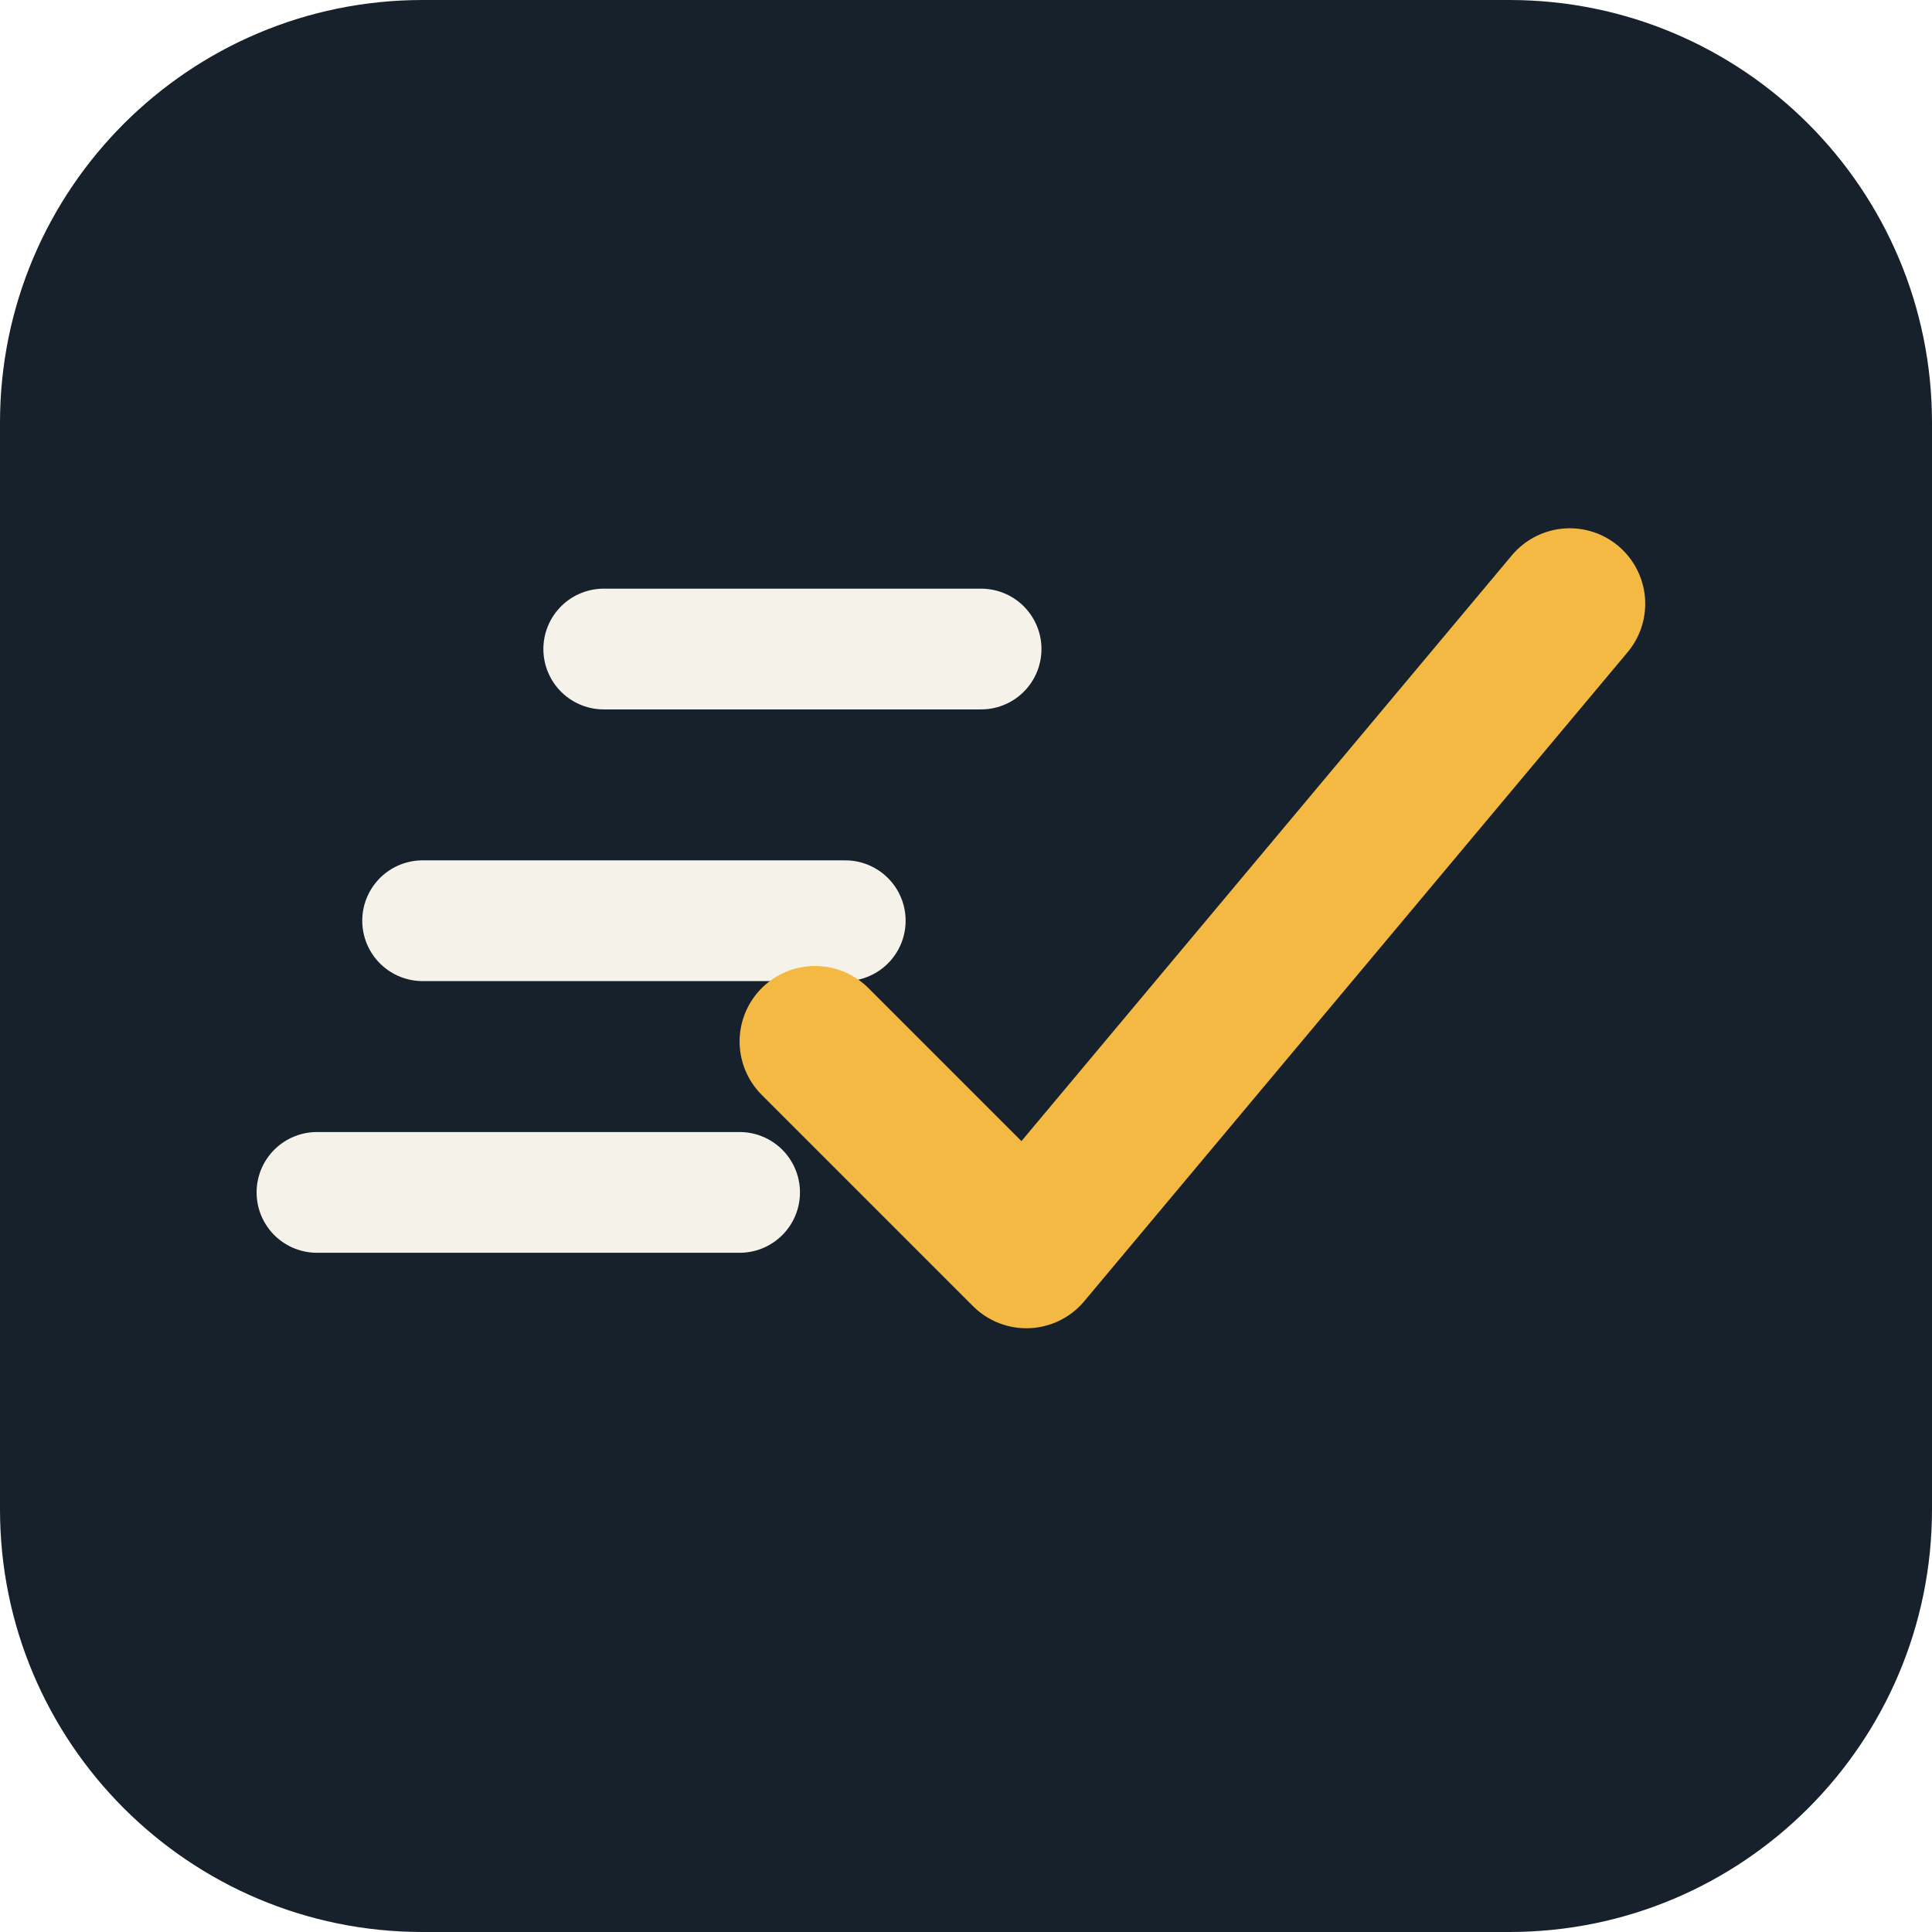
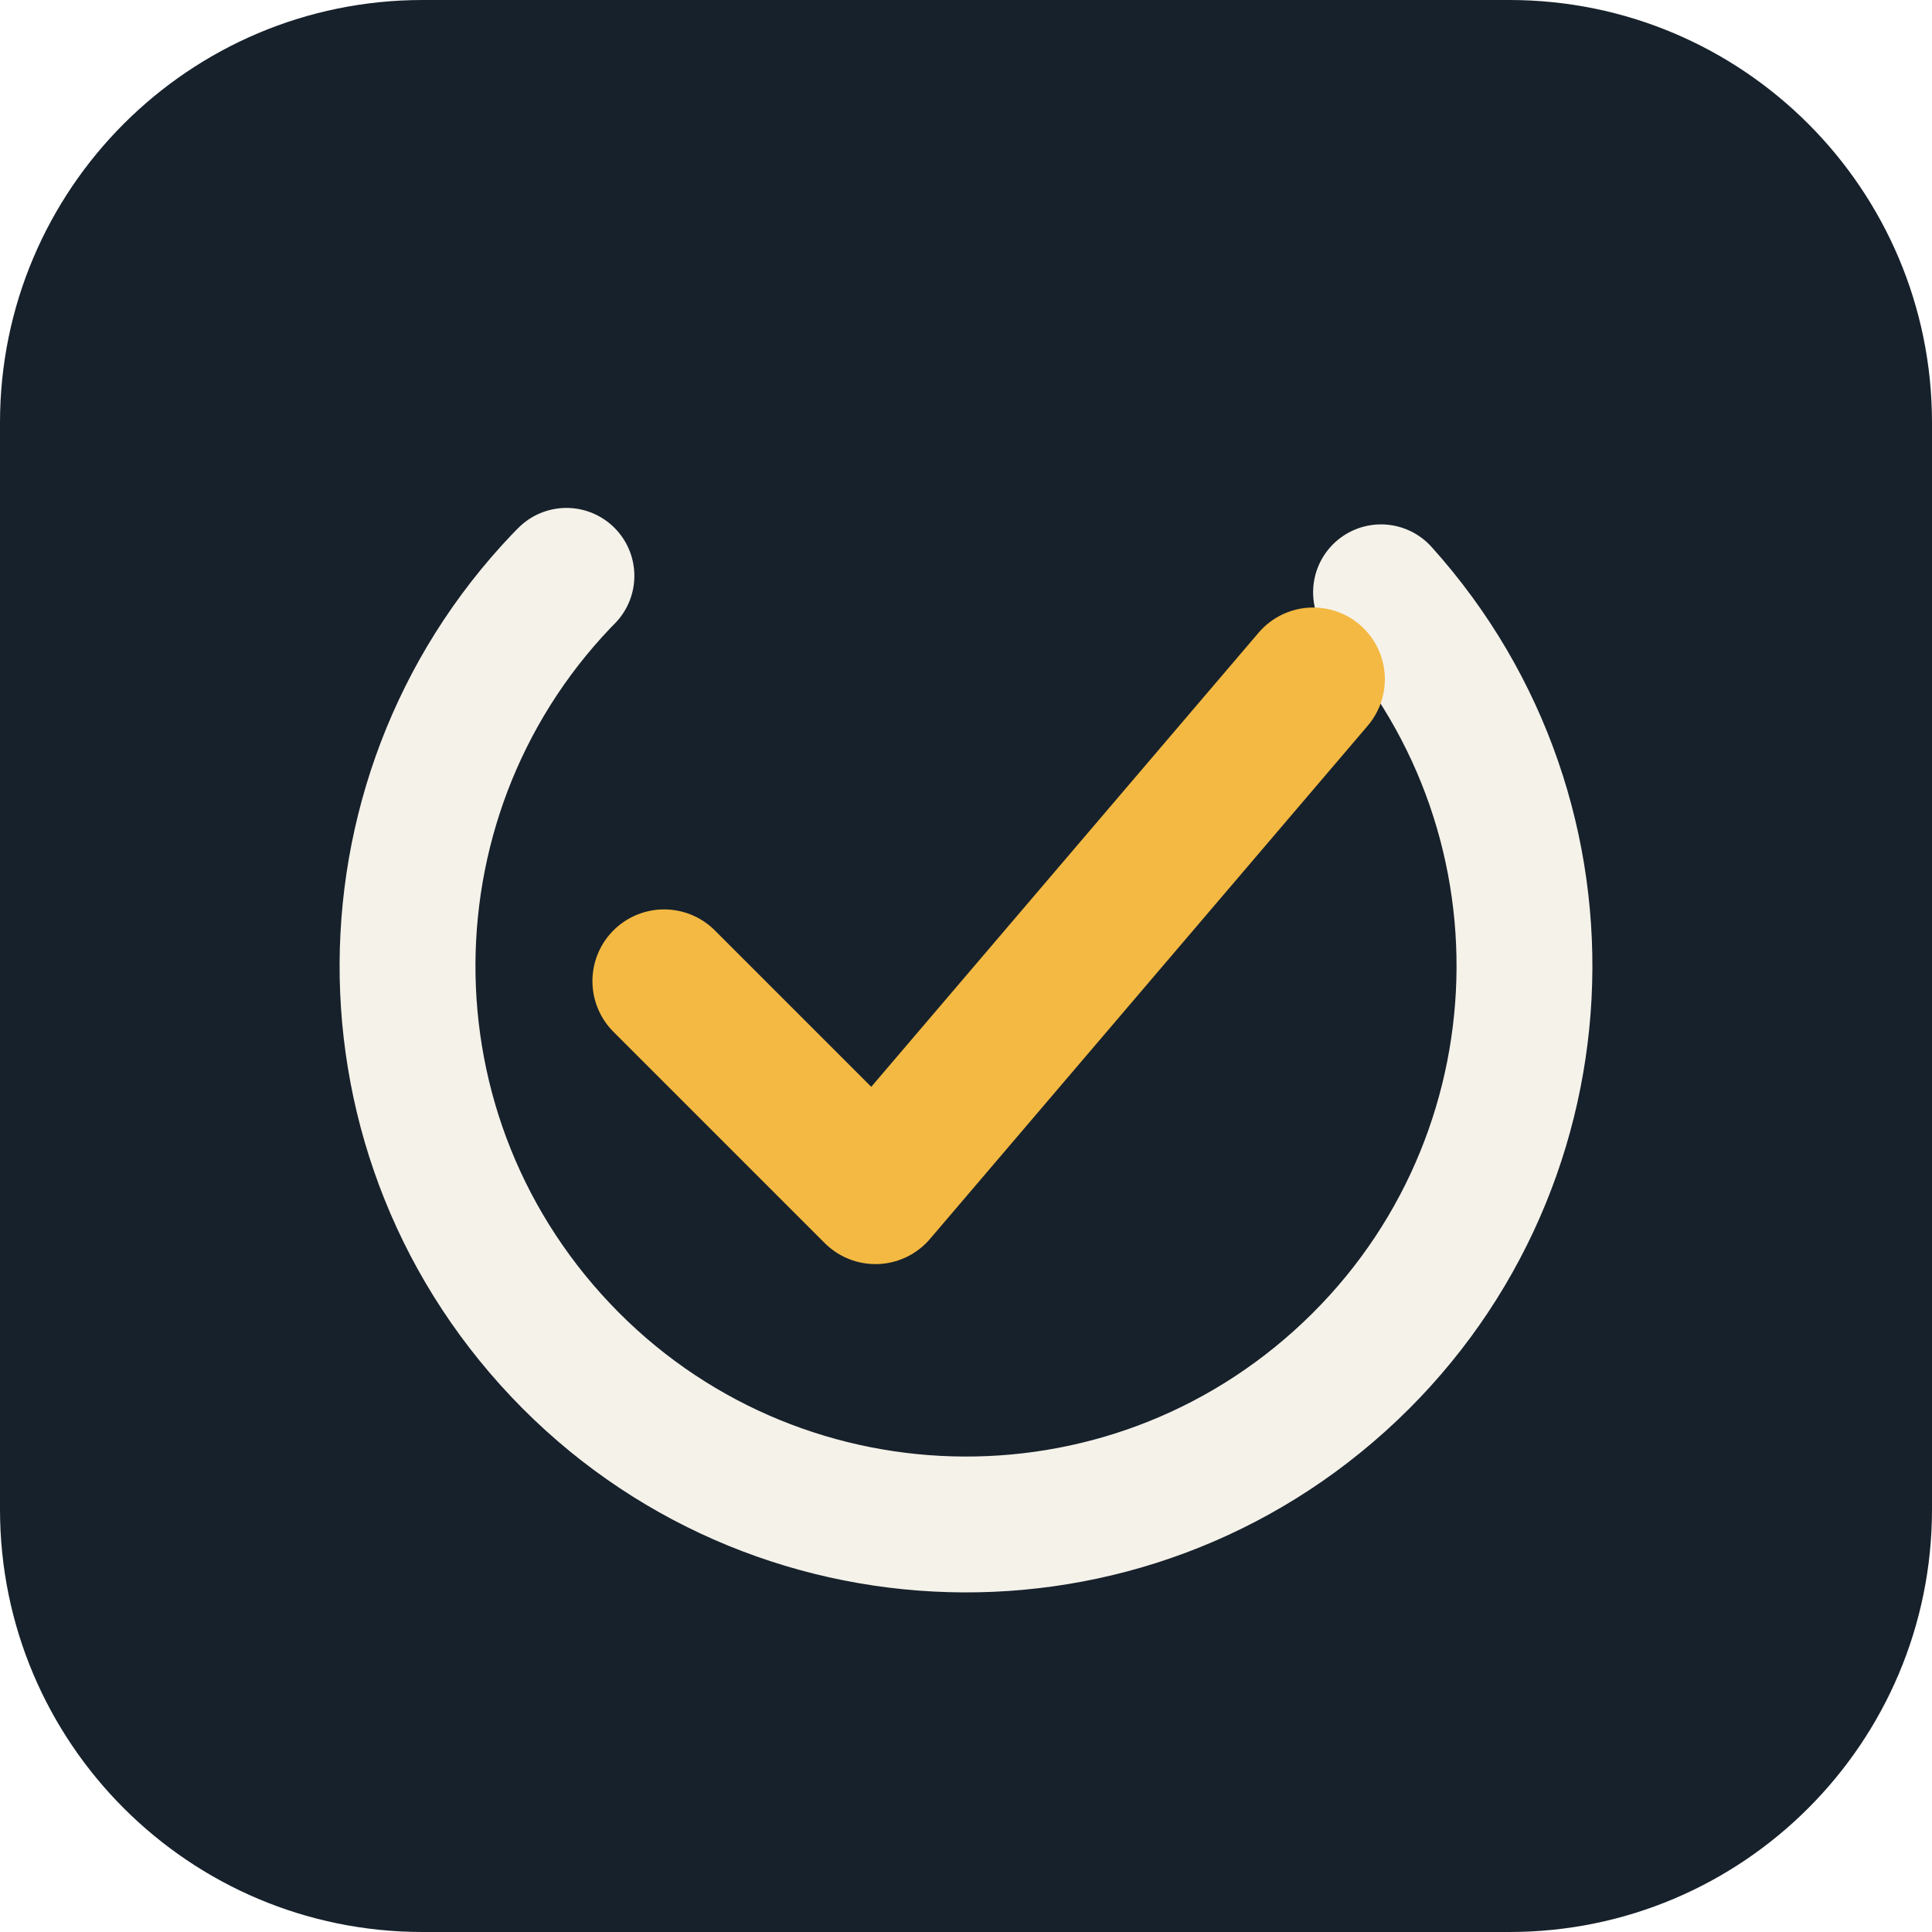
<svg xmlns="http://www.w3.org/2000/svg" viewBox="0 0 512 512">
  <rect width="512" height="512" rx="112" fill="#17212B" />
  <g fill="none" stroke-linecap="round" stroke-linejoin="round">
-     <path d="M84 316h112M112 244h112M160 172h100" stroke="#F5F2EA" stroke-width="32" />
-     <path d="M216 276l56 56L416 160" stroke="#F4B942" stroke-width="40" />
+     <circle cx="256" cy="256" r="148" stroke="#F5F2EA" stroke-width="36" stroke-dasharray="688 244" transform="rotate(-42 256 256)" />
+     <path d="M176 260l56 56 116-136" stroke="#F4B942" stroke-width="38" />
  </g>
</svg>
